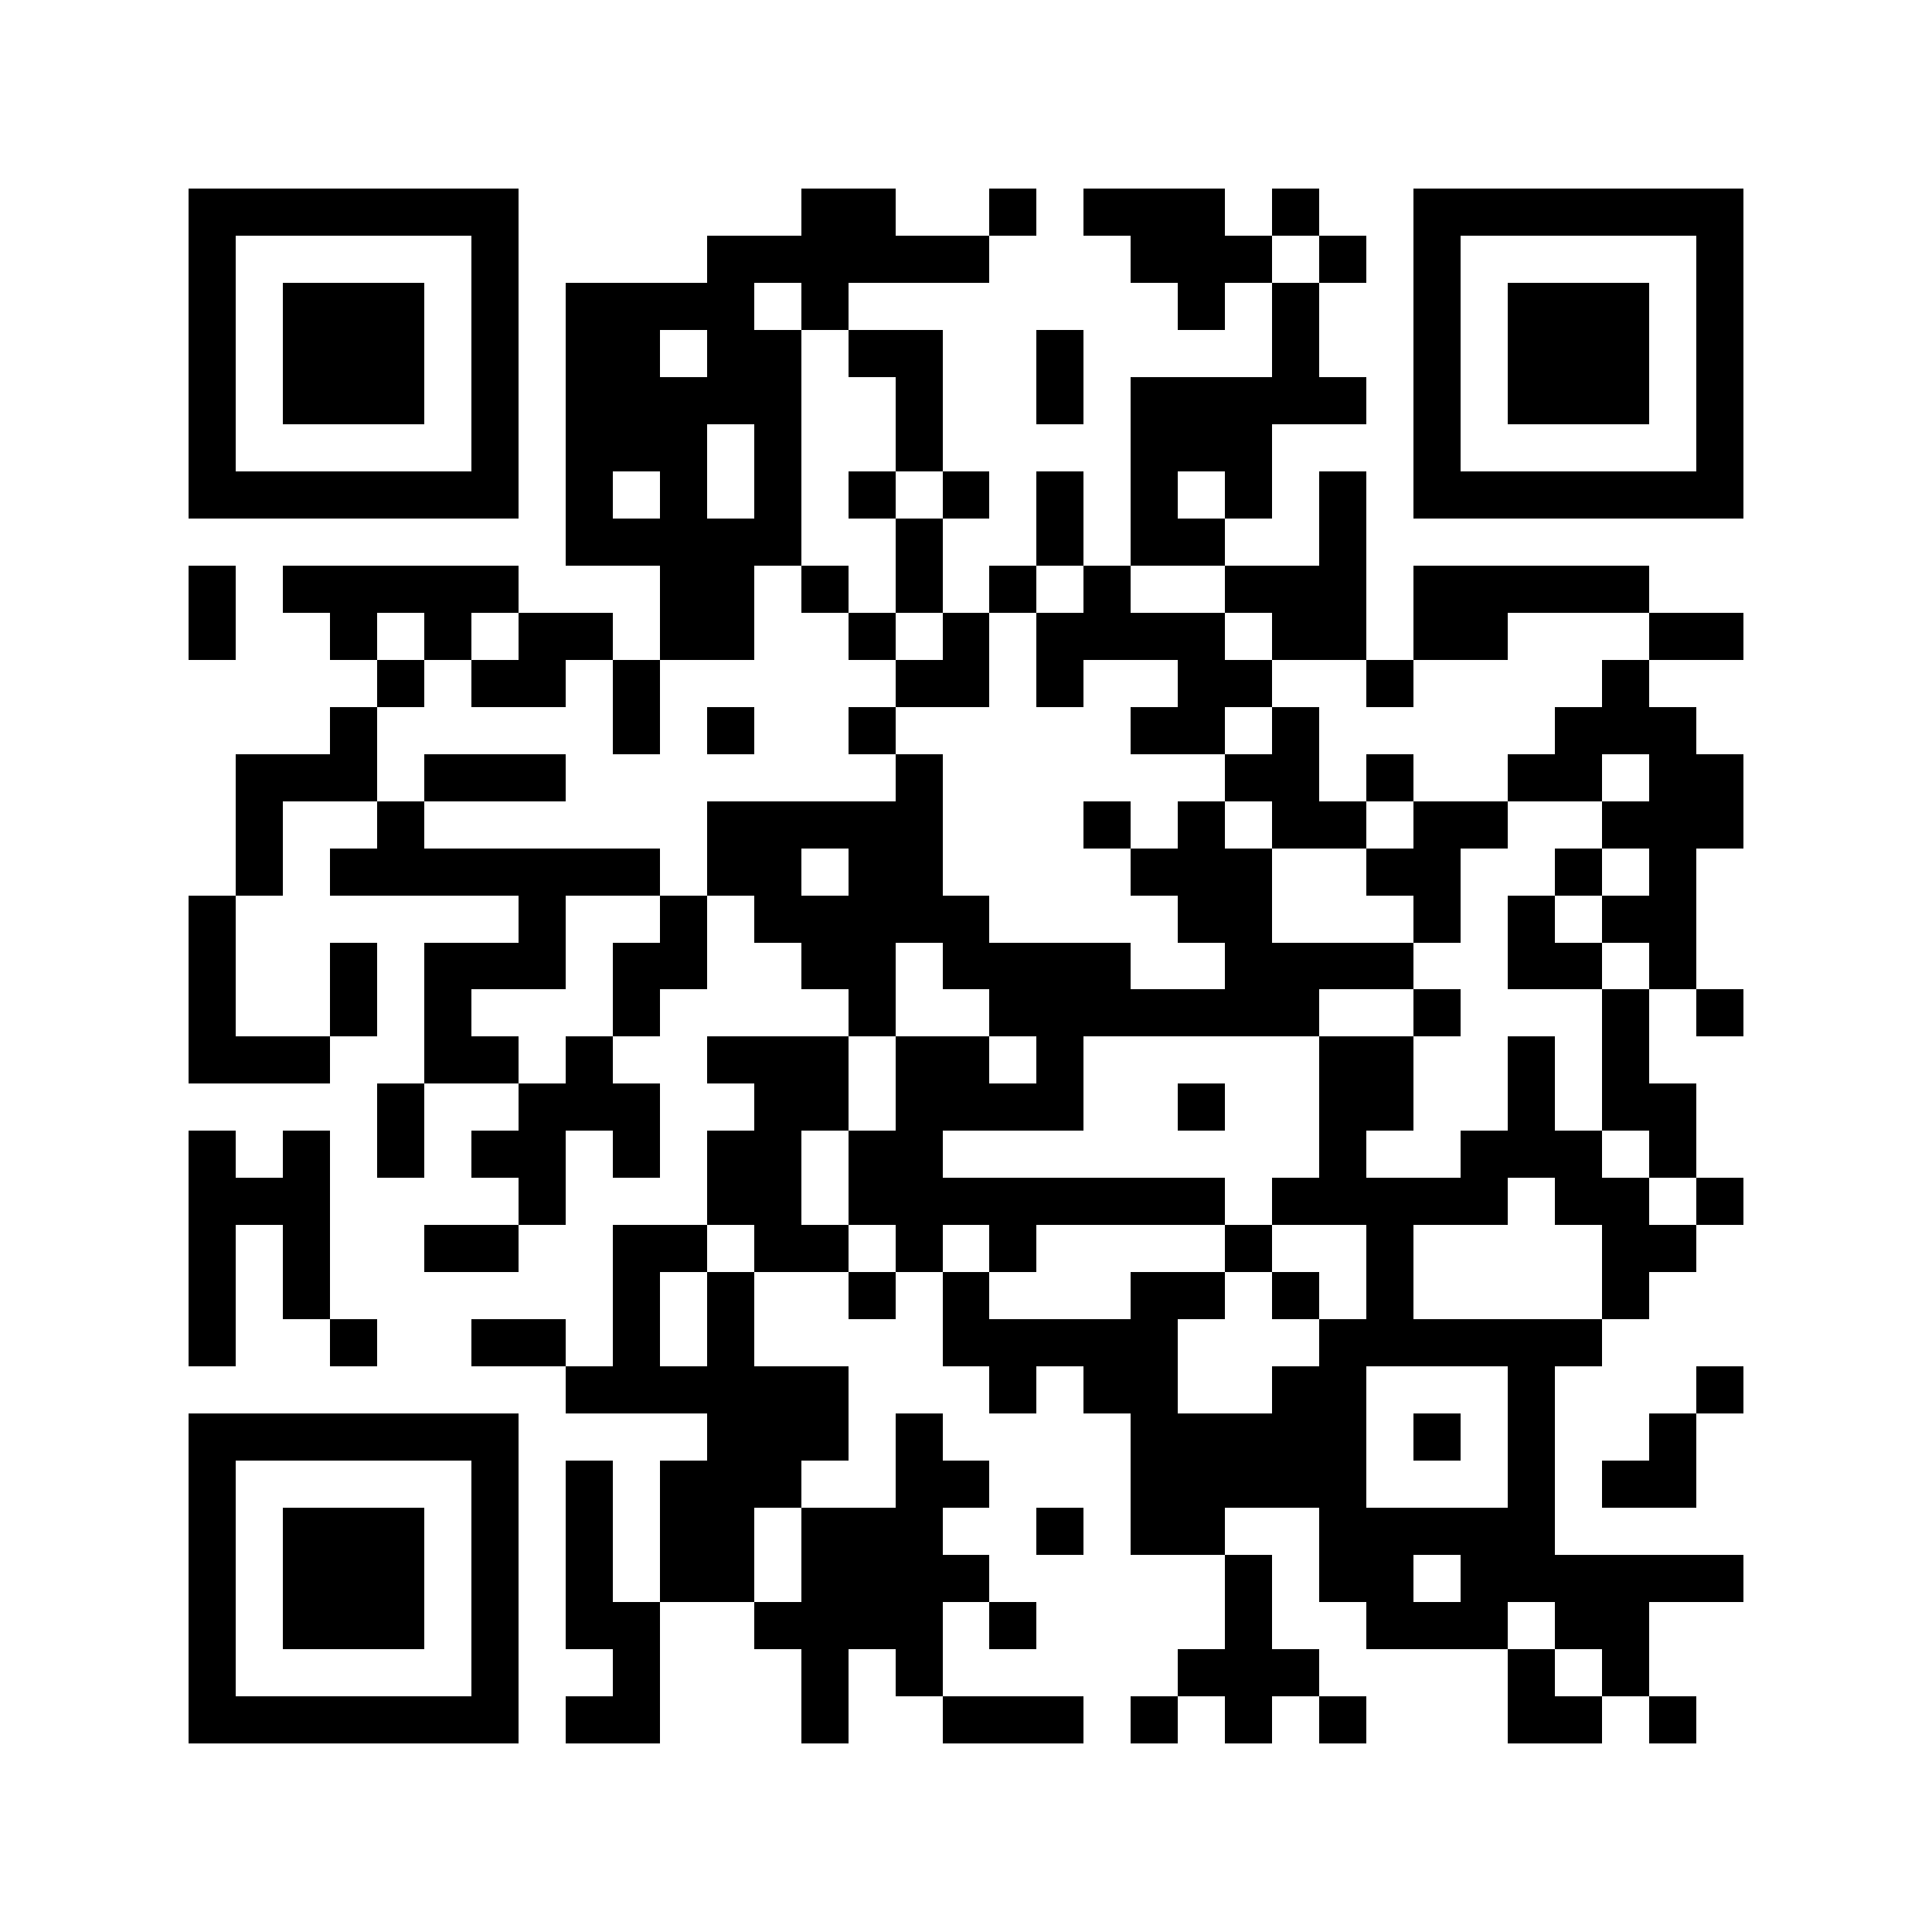
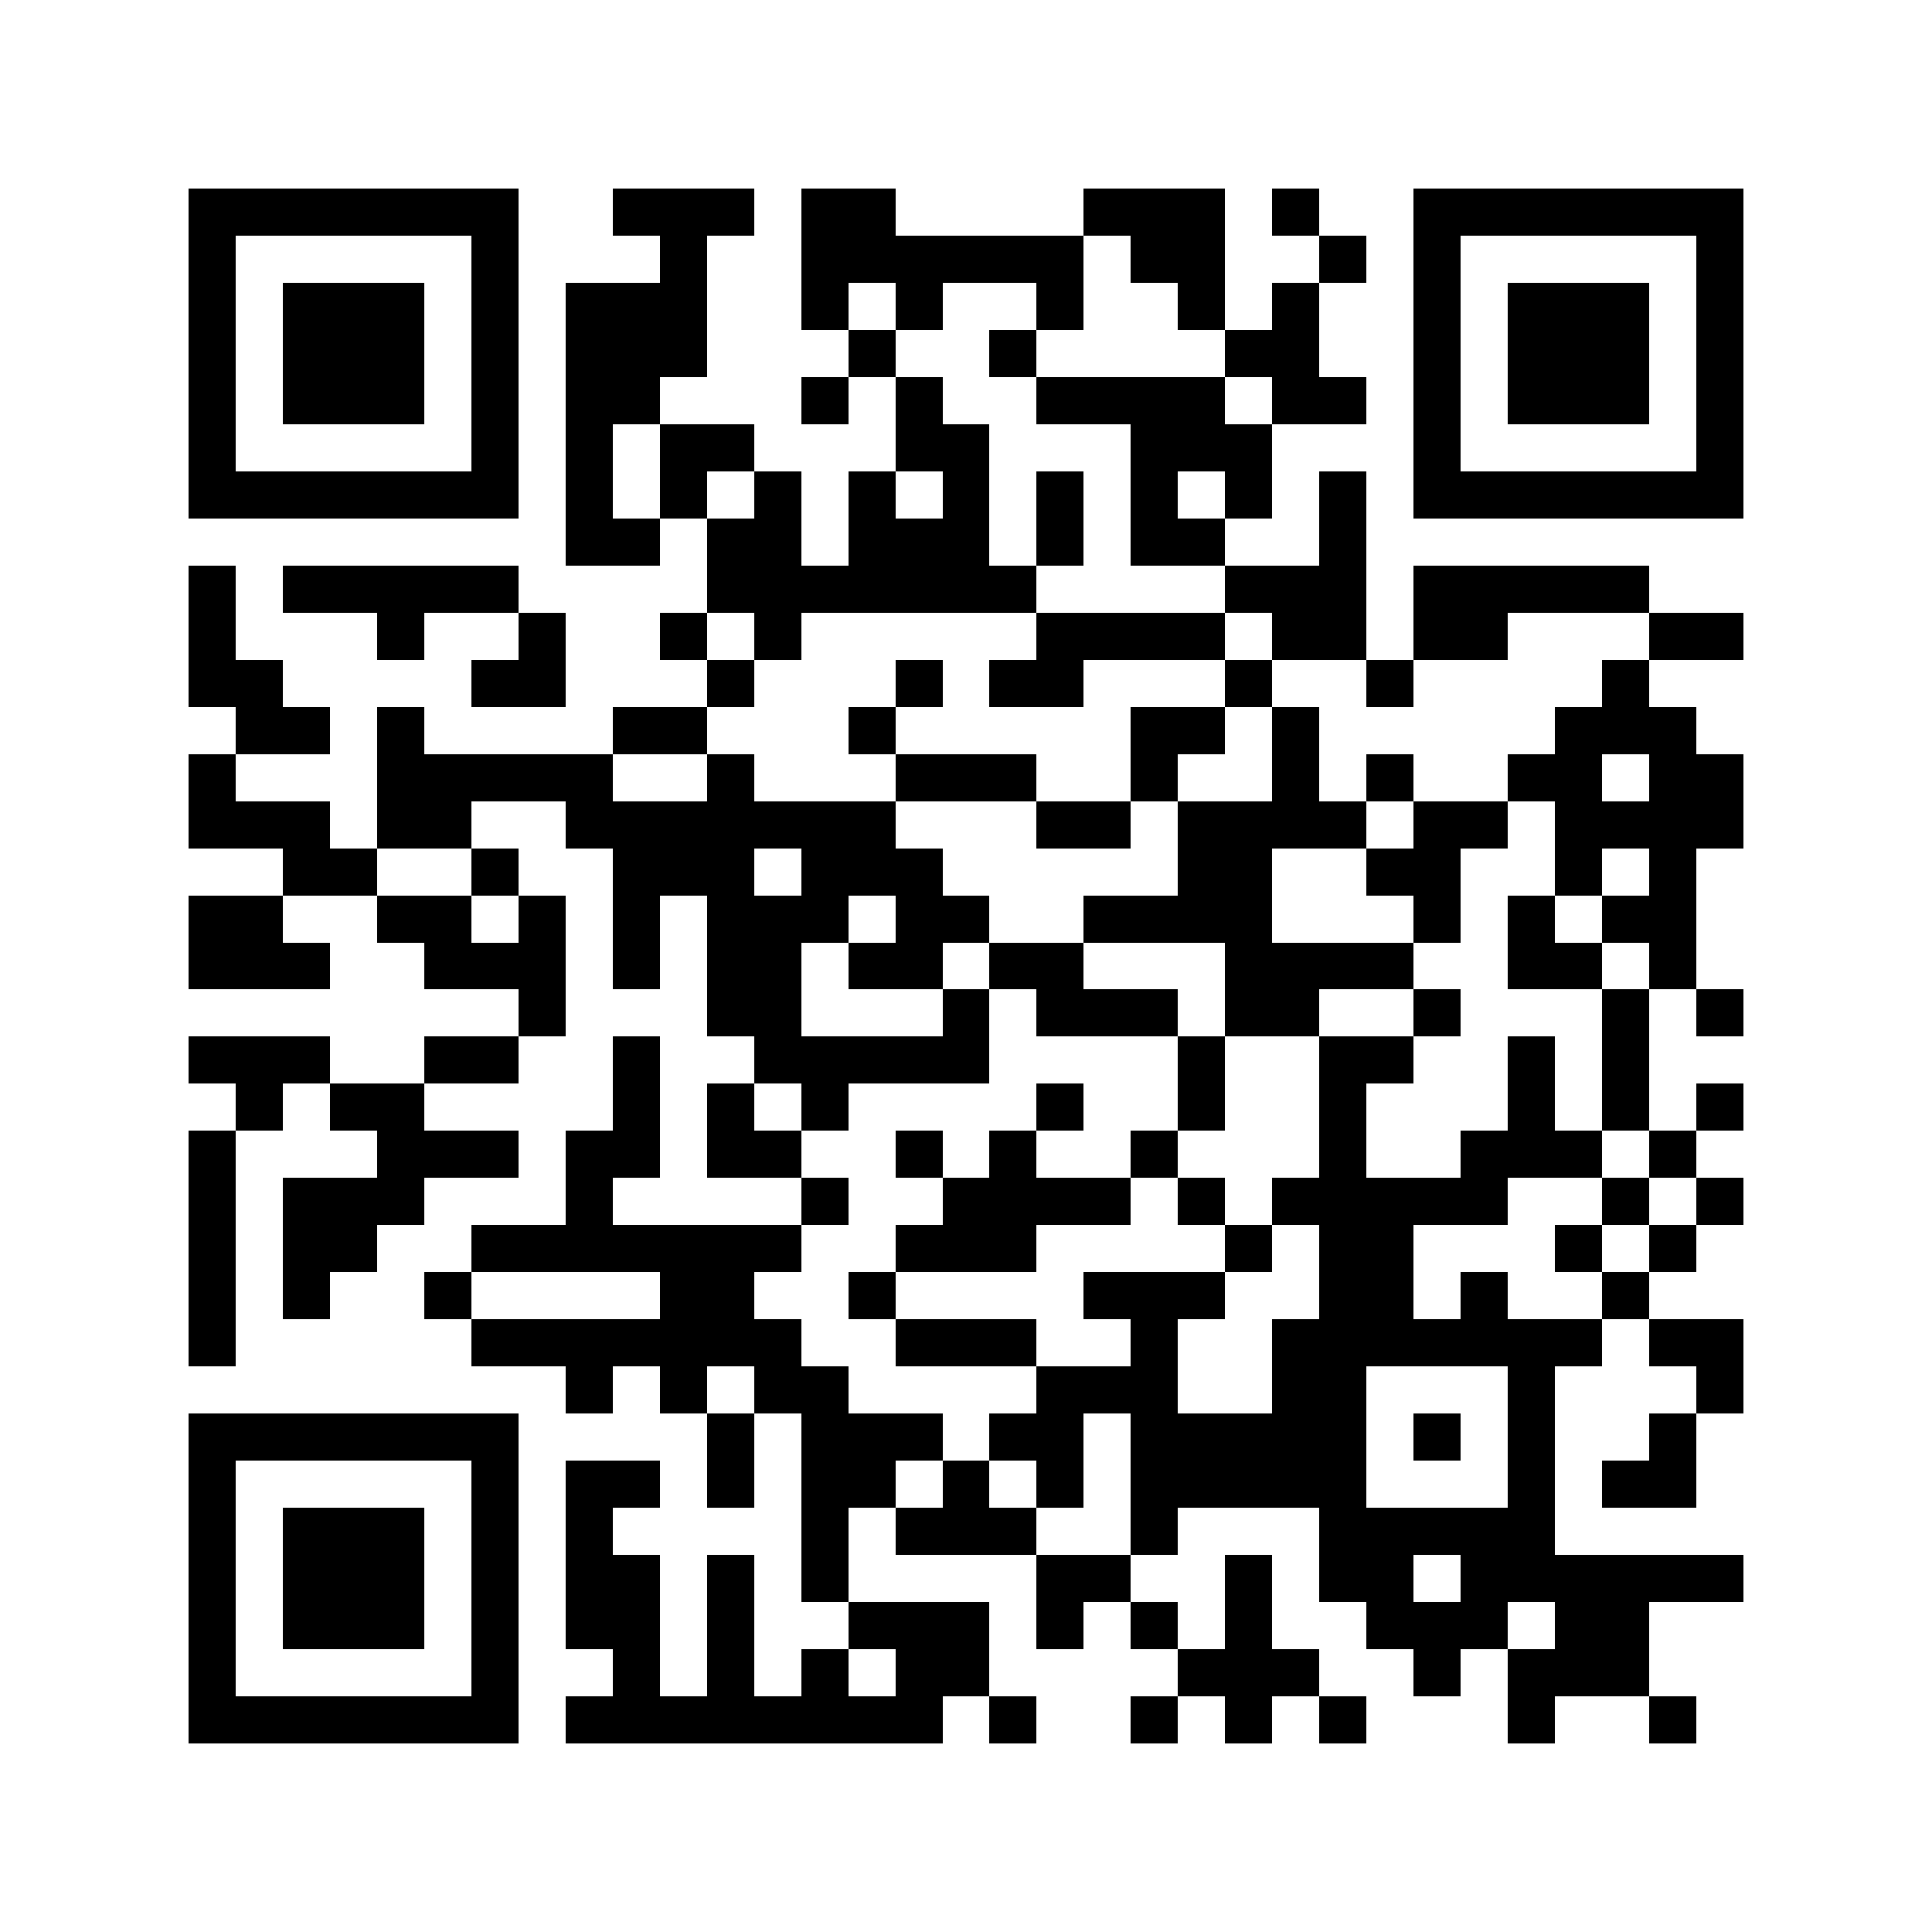
<svg xmlns="http://www.w3.org/2000/svg" viewBox="0 0 41 41" shape-rendering="crispEdges">
  <path fill="#ffffff" d="M0 0h41v41H0z" />
-   <path stroke="#000000" d="M4 4.5h7m6 0h2m2 0h1m1 0h3m1 0h1m2 0h7M4 5.5h1m5 0h1m4 0h6m3 0h3m1 0h1m1 0h1m5 0h1M4 6.5h1m1 0h3m1 0h1m1 0h4m1 0h1m7 0h1m1 0h1m2 0h1m1 0h3m1 0h1M4 7.5h1m1 0h3m1 0h1m1 0h2m1 0h2m1 0h2m2 0h1m4 0h1m2 0h1m1 0h3m1 0h1M4 8.5h1m1 0h3m1 0h1m1 0h5m2 0h1m2 0h1m1 0h5m1 0h1m1 0h3m1 0h1M4 9.5h1m5 0h1m1 0h3m1 0h1m2 0h1m4 0h3m3 0h1m5 0h1M4 10.5h7m1 0h1m1 0h1m1 0h1m1 0h1m1 0h1m1 0h1m1 0h1m1 0h1m1 0h1m1 0h7M12 11.5h5m2 0h1m2 0h1m1 0h2m2 0h1M4 12.5h1m1 0h5m3 0h2m1 0h1m1 0h1m1 0h1m1 0h1m2 0h3m1 0h5M4 13.5h1m2 0h1m1 0h1m1 0h2m1 0h2m2 0h1m1 0h1m1 0h4m1 0h2m1 0h2m3 0h2M8 14.5h1m1 0h2m1 0h1m5 0h2m1 0h1m2 0h2m2 0h1m4 0h1M7 15.5h1m5 0h1m1 0h1m2 0h1m5 0h2m1 0h1m5 0h3M5 16.5h3m1 0h3m7 0h1m6 0h2m1 0h1m2 0h2m1 0h2M5 17.5h1m2 0h1m6 0h5m3 0h1m1 0h1m1 0h2m1 0h2m2 0h3M5 18.5h1m1 0h7m1 0h2m1 0h2m4 0h3m2 0h2m2 0h1m1 0h1M4 19.5h1m6 0h1m2 0h1m1 0h5m4 0h2m3 0h1m1 0h1m1 0h2M4 20.5h1m2 0h1m1 0h3m1 0h2m2 0h2m1 0h4m2 0h4m2 0h2m1 0h1M4 21.5h1m2 0h1m1 0h1m3 0h1m4 0h1m2 0h7m2 0h1m3 0h1m1 0h1M4 22.5h3m2 0h2m1 0h1m2 0h3m1 0h2m1 0h1m5 0h2m2 0h1m1 0h1M8 23.5h1m2 0h3m2 0h2m1 0h4m2 0h1m2 0h2m2 0h1m1 0h2M4 24.5h1m1 0h1m1 0h1m1 0h2m1 0h1m1 0h2m1 0h2m8 0h1m2 0h3m1 0h1M4 25.5h3m4 0h1m3 0h2m1 0h8m1 0h5m1 0h2m1 0h1M4 26.5h1m1 0h1m2 0h2m2 0h2m1 0h2m1 0h1m1 0h1m4 0h1m2 0h1m4 0h2M4 27.5h1m1 0h1m6 0h1m1 0h1m2 0h1m1 0h1m3 0h2m1 0h1m1 0h1m4 0h1M4 28.5h1m2 0h1m2 0h2m1 0h1m1 0h1m4 0h5m3 0h6M12 29.5h6m3 0h1m1 0h2m2 0h2m3 0h1m3 0h1M4 30.5h7m4 0h3m1 0h1m4 0h5m1 0h1m1 0h1m2 0h1M4 31.5h1m5 0h1m1 0h1m1 0h3m2 0h2m3 0h5m3 0h1m1 0h2M4 32.5h1m1 0h3m1 0h1m1 0h1m1 0h2m1 0h3m2 0h1m1 0h2m2 0h5M4 33.5h1m1 0h3m1 0h1m1 0h1m1 0h2m1 0h4m5 0h1m1 0h2m1 0h6M4 34.5h1m1 0h3m1 0h1m1 0h2m2 0h4m1 0h1m4 0h1m2 0h3m1 0h2M4 35.5h1m5 0h1m2 0h1m3 0h1m1 0h1m5 0h3m4 0h1m1 0h1M4 36.5h7m1 0h2m3 0h1m2 0h3m1 0h1m1 0h1m1 0h1m3 0h2m1 0h1" />
+   <path stroke="#000000" d="M4 4.5h7m2 0h3m1 0h2m4 0h3m1 0h1m2 0h7M4 5.5h1m5 0h1m3 0h1m2 0h6m1 0h2m2 0h1m1 0h1m5 0h1M4 6.5h1m1 0h3m1 0h1m1 0h3m2 0h1m1 0h1m2 0h1m2 0h1m1 0h1m2 0h1m1 0h3m1 0h1M4 7.5h1m1 0h3m1 0h1m1 0h3m3 0h1m2 0h1m4 0h2m2 0h1m1 0h3m1 0h1M4 8.5h1m1 0h3m1 0h1m1 0h2m3 0h1m1 0h1m2 0h4m1 0h2m1 0h1m1 0h3m1 0h1M4 9.5h1m5 0h1m1 0h1m1 0h2m3 0h2m3 0h3m3 0h1m5 0h1M4 10.5h7m1 0h1m1 0h1m1 0h1m1 0h1m1 0h1m1 0h1m1 0h1m1 0h1m1 0h1m1 0h7M12 11.5h2m1 0h2m1 0h3m1 0h1m1 0h2m2 0h1M4 12.5h1m1 0h5m4 0h7m4 0h3m1 0h5M4 13.5h1m3 0h1m2 0h1m2 0h1m1 0h1m5 0h4m1 0h2m1 0h2m3 0h2M4 14.5h2m4 0h2m3 0h1m3 0h1m1 0h2m3 0h1m2 0h1m4 0h1M5 15.5h2m1 0h1m4 0h2m3 0h1m5 0h2m1 0h1m5 0h3M4 16.5h1m3 0h5m2 0h1m3 0h3m2 0h1m2 0h1m1 0h1m2 0h2m1 0h2M4 17.5h3m1 0h2m2 0h7m3 0h2m1 0h4m1 0h2m1 0h4M6 18.5h2m2 0h1m2 0h3m1 0h3m5 0h2m2 0h2m2 0h1m1 0h1M4 19.5h2m2 0h2m1 0h1m1 0h1m1 0h3m1 0h2m2 0h4m3 0h1m1 0h1m1 0h2M4 20.5h3m2 0h3m1 0h1m1 0h2m1 0h2m1 0h2m3 0h4m2 0h2m1 0h1M11 21.5h1m3 0h2m3 0h1m1 0h3m1 0h2m2 0h1m3 0h1m1 0h1M4 22.5h3m2 0h2m2 0h1m2 0h5m4 0h1m2 0h2m2 0h1m1 0h1M5 23.5h1m1 0h2m4 0h1m1 0h1m1 0h1m4 0h1m2 0h1m2 0h1m3 0h1m1 0h1m1 0h1M4 24.5h1m3 0h3m1 0h2m1 0h2m2 0h1m1 0h1m2 0h1m3 0h1m2 0h3m1 0h1M4 25.5h1m1 0h3m3 0h1m4 0h1m2 0h4m1 0h1m1 0h5m2 0h1m1 0h1M4 26.5h1m1 0h2m2 0h7m2 0h3m4 0h1m1 0h2m3 0h1m1 0h1M4 27.5h1m1 0h1m2 0h1m4 0h2m2 0h1m4 0h3m2 0h2m1 0h1m2 0h1M4 28.5h1m5 0h7m2 0h3m2 0h1m2 0h7m1 0h2M12 29.5h1m1 0h1m1 0h2m4 0h3m2 0h2m3 0h1m3 0h1M4 30.5h7m4 0h1m1 0h3m1 0h2m1 0h5m1 0h1m1 0h1m2 0h1M4 31.5h1m5 0h1m1 0h2m1 0h1m1 0h2m1 0h1m1 0h1m1 0h5m3 0h1m1 0h2M4 32.5h1m1 0h3m1 0h1m1 0h1m4 0h1m1 0h3m2 0h1m3 0h5M4 33.5h1m1 0h3m1 0h1m1 0h2m1 0h1m1 0h1m4 0h2m2 0h1m1 0h2m1 0h6M4 34.5h1m1 0h3m1 0h1m1 0h2m1 0h1m2 0h3m1 0h1m1 0h1m1 0h1m2 0h3m1 0h2M4 35.5h1m5 0h1m2 0h1m1 0h1m1 0h1m1 0h2m4 0h3m2 0h1m1 0h3M4 36.5h7m1 0h8m1 0h1m2 0h1m1 0h1m1 0h1m3 0h1m2 0h1" />
</svg>
